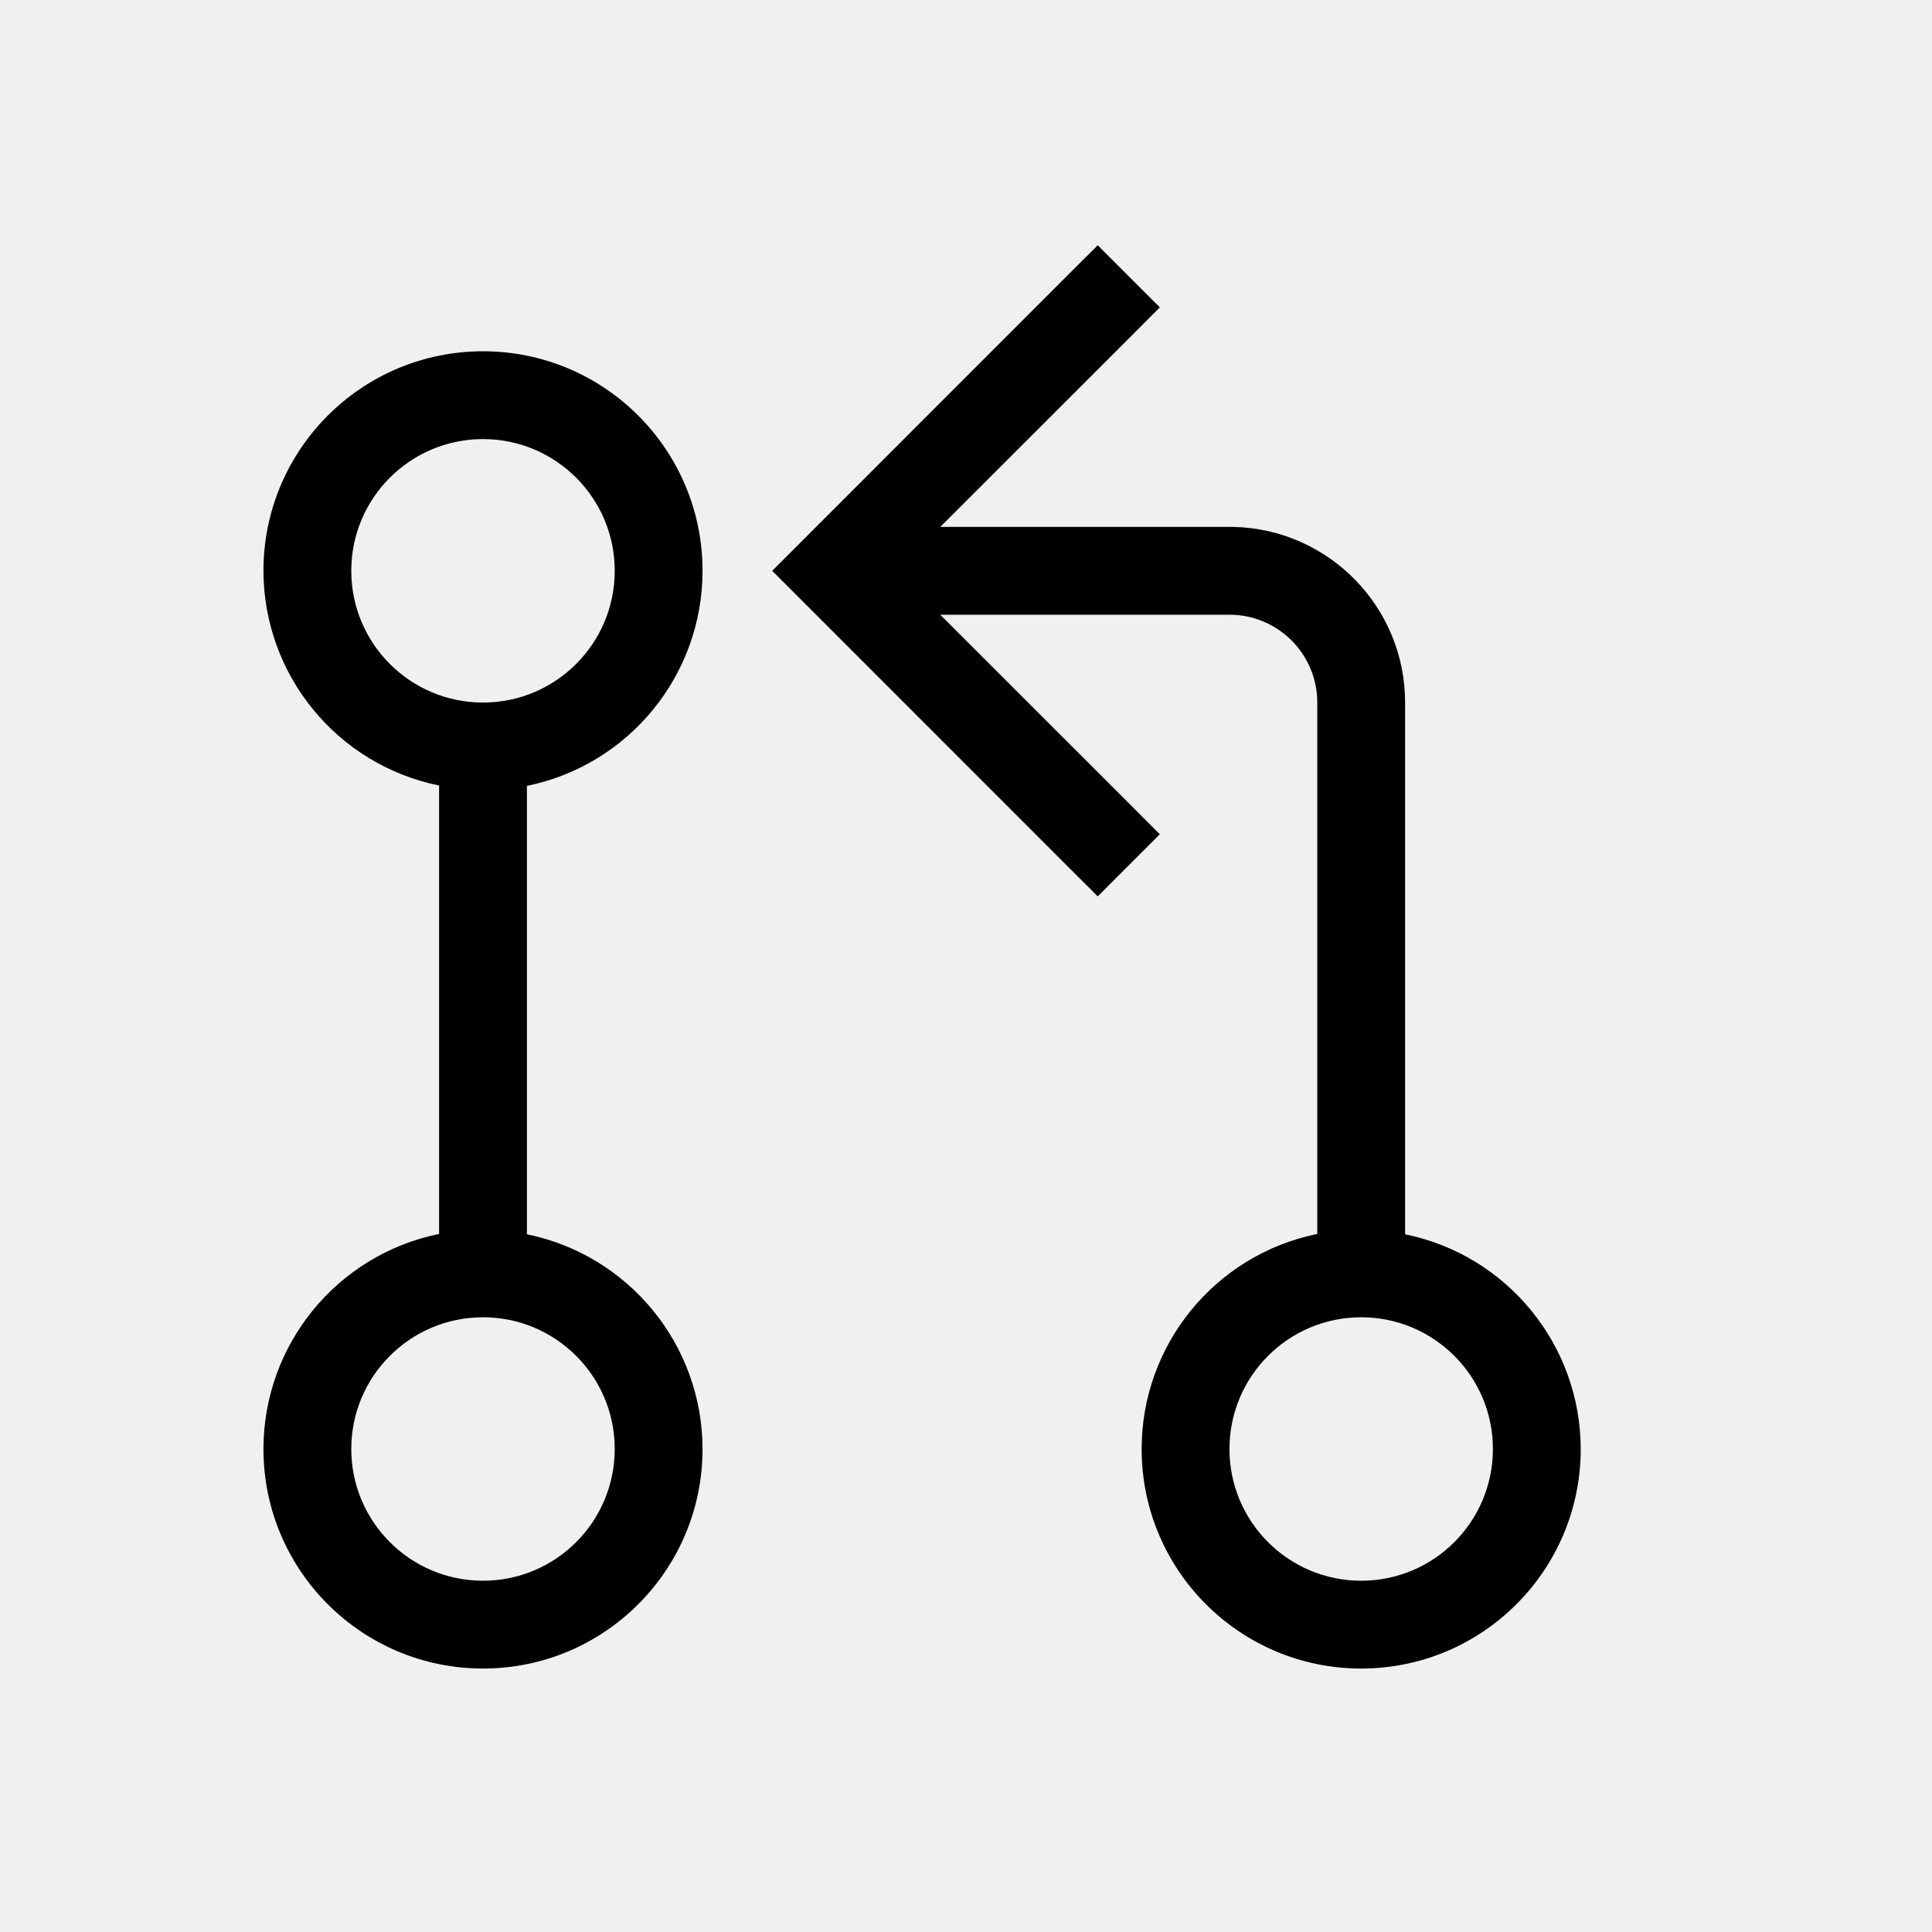
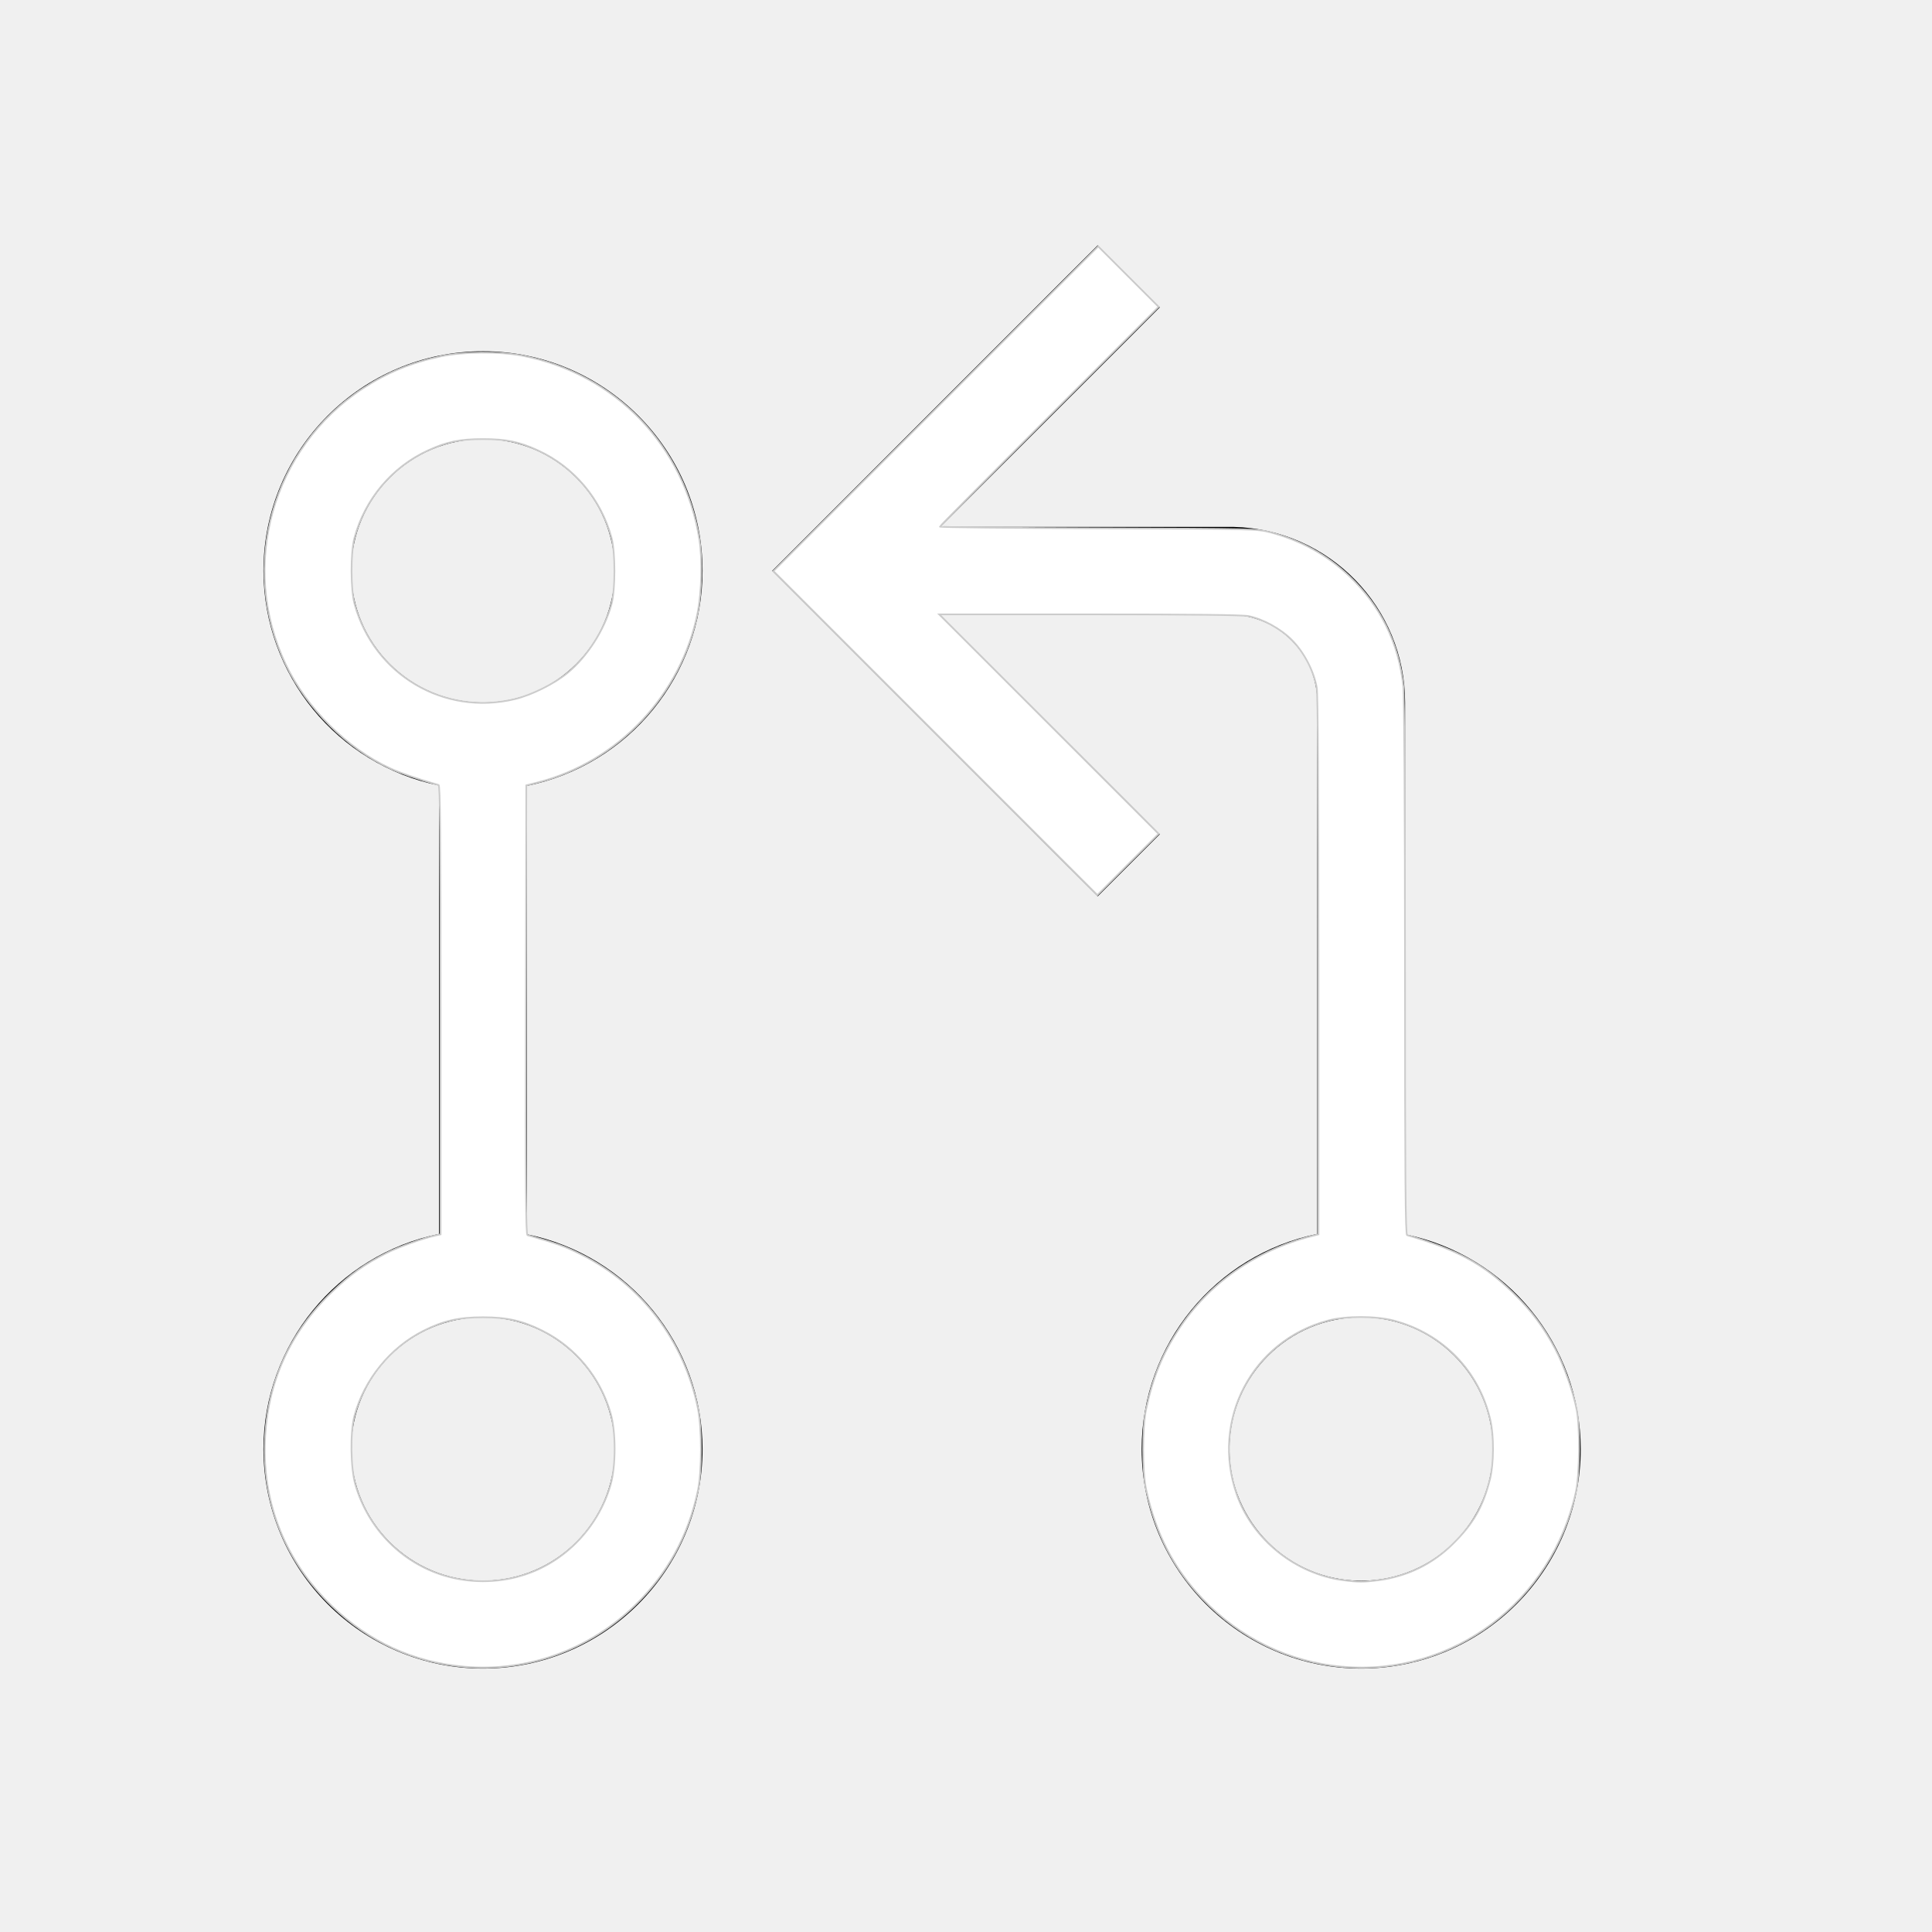
- <svg xmlns="http://www.w3.org/2000/svg" viewBox="0 0 22 22">
+ <svg xmlns="http://www.w3.org/2000/svg" viewBox="0 0 22 22" version="1.1" id="svg1">
  <defs id="defs3051">
    <style type="text/css" id="current-color-scheme" />
  </defs>
-   <path style="fill:currentColor" d="M 12.5 2.793 L 12.146 3.146 L 8.793 6.5 L 12.146 9.854 L 12.5 10.207 L 13.207 9.5 L 12.854 9.146 L 10.707 7 L 14 7 A 1 1 0 0 1 15 8 L 15 14.051 A 2.5 2.5 0 0 0 13 16.5 A 2.5 2.5 0 0 0 15.5 19 A 2.5 2.5 0 0 0 18 16.5 A 2.5 2.5 0 0 0 16 14.055 L 16 8 A 2 2 0 0 0 14.049 6 A 2 2 0 0 0 14 6 L 10.707 6 L 12.854 3.854 L 13.207 3.5 L 12.5 2.793 z M 5.5 4 A 2.5 2.5 0 0 0 3 6.5 A 2.5 2.5 0 0 0 5 8.945 L 5 14.051 A 2.5 2.5 0 0 0 3 16.5 A 2.5 2.5 0 0 0 5.5 19 A 2.5 2.5 0 0 0 8 16.5 A 2.5 2.5 0 0 0 6 14.055 L 6 8.949 A 2.5 2.5 0 0 0 8 6.5 A 2.5 2.5 0 0 0 5.5 4 z M 5.5 5 A 1.5 1.5 0 0 1 7 6.5 A 1.5 1.5 0 0 1 5.5 8 A 1.5 1.5 0 0 1 4 6.5 A 1.5 1.5 0 0 1 5.5 5 z M 5.5 15 A 1.5 1.5 0 0 1 7 16.5 A 1.5 1.5 0 0 1 5.5 18 A 1.5 1.5 0 0 1 4 16.5 A 1.5 1.5 0 0 1 5.5 15 z M 15.5 15 A 1.5 1.5 0 0 1 17 16.5 A 1.5 1.5 0 0 1 15.5 18 A 1.5 1.5 0 0 1 14 16.5 A 1.5 1.5 0 0 1 15.5 15 z " class="ColorScheme-Text" />
+   <path style="fill:currentColor" d="M 12.5 2.793 L 12.146 3.146 L 8.793 6.5 L 12.146 9.854 L 12.5 10.207 L 13.207 9.5 L 12.854 9.146 L 10.707 7 L 14 7 A 1 1 0 0 1 15 8 L 15 14.051 A 2.5 2.5 0 0 0 13 16.5 A 2.5 2.5 0 0 0 15.5 19 A 2.5 2.5 0 0 0 18 16.5 A 2.5 2.5 0 0 0 16 14.055 L 16 8 A 2 2 0 0 0 14.049 6 A 2 2 0 0 0 14 6 L 10.707 6 L 12.854 3.854 L 13.207 3.5 L 12.5 2.793 z M 5.5 4 A 2.5 2.5 0 0 0 3 6.5 A 2.5 2.5 0 0 0 5 8.945 L 5 14.051 A 2.5 2.5 0 0 0 3 16.5 A 2.5 2.5 0 0 0 5.5 19 A 2.5 2.5 0 0 0 8 16.5 A 2.5 2.5 0 0 0 6 14.055 L 6 8.949 A 2.5 2.5 0 0 0 8 6.5 A 2.5 2.5 0 0 0 5.5 4 z M 5.5 5 A 1.5 1.5 0 0 1 7 6.5 A 1.5 1.5 0 0 1 5.5 8 A 1.5 1.5 0 0 1 4 6.5 A 1.5 1.5 0 0 1 5.5 5 z M 5.5 15 A 1.5 1.5 0 0 1 7 16.5 A 1.5 1.5 0 0 1 5.5 18 A 1.5 1.5 0 0 1 4 16.5 A 1.5 1.5 0 0 1 5.5 15 z M 15.5 15 A 1.5 1.5 0 0 1 17 16.5 A 1.5 1.5 0 0 1 15.5 18 A 1.5 1.5 0 0 1 14 16.5 A 1.5 1.5 0 0 1 15.5 15 z " class="ColorScheme-Text" id="path1" />
+   <path style="fill:#ffffff;stroke:#cccccc;stroke-width:0.019" d="M 5.286,18.979 C 4.709,18.929 4.206,18.699 3.78,18.289 3.254,17.783 2.988,17.128 3.017,16.407 c 0.026,-0.665 0.282,-1.234 0.765,-1.697 0.206,-0.198 0.376,-0.319 0.619,-0.441 0.142,-0.072 0.419,-0.17 0.565,-0.202 l 0.051,-0.011 v -2.555 c 0,-2.028 -0.005,-2.557 -0.023,-2.562 C 4.74,8.865 4.554,8.801 4.442,8.749 3.955,8.525 3.489,8.062 3.254,7.566 2.721,6.445 3.097,5.102 4.134,4.422 4.413,4.24 4.68,4.13 5.023,4.057 5.274,4.004 5.69,4.001 5.946,4.05 c 1.06,0.203 1.853,1.029 2.019,2.101 0.034,0.222 0.025,0.59 -0.02,0.822 -0.184,0.936 -0.905,1.703 -1.822,1.937 l -0.13,0.033 -0.005,2.558 c -0.004,2.037 2.77e-5,2.559 0.019,2.564 0.324,0.091 0.429,0.129 0.609,0.219 0.692,0.347 1.177,0.987 1.332,1.758 0.045,0.225 0.045,0.715 -0.001,0.932 -0.109,0.516 -0.345,0.946 -0.719,1.309 -0.522,0.507 -1.224,0.758 -1.941,0.696 z m 0.603,-1.023 c 0.502,-0.128 0.916,-0.536 1.064,-1.049 0.061,-0.213 0.061,-0.603 0,-0.815 C 6.835,15.683 6.553,15.341 6.178,15.154 5.949,15.039 5.776,15 5.5,15 c -0.276,0 -0.449,0.039 -0.678,0.154 -0.377,0.189 -0.675,0.556 -0.785,0.965 -0.051,0.189 -0.045,0.596 0.01,0.789 0.138,0.477 0.495,0.856 0.957,1.016 0.28,0.096 0.592,0.108 0.885,0.033 z M 5.862,7.961 C 6.053,7.915 6.313,7.786 6.463,7.662 6.688,7.477 6.882,7.173 6.962,6.884 7.008,6.716 7.008,6.292 6.963,6.122 6.843,5.681 6.535,5.316 6.126,5.129 5.911,5.03 5.763,5 5.5,5 c -0.263,0 -0.411,0.03 -0.626,0.129 C 4.465,5.316 4.157,5.681 4.037,6.122 3.991,6.293 3.992,6.716 4.039,6.884 4.262,7.686 5.056,8.154 5.862,7.961 Z" id="path2" />
+   <path style="fill:#ffffff;stroke:#cccccc;stroke-width:0.019" d="m 15.289,18.98 c -0.613,-0.054 -1.167,-0.323 -1.596,-0.774 -0.328,-0.345 -0.532,-0.74 -0.641,-1.241 -0.046,-0.212 -0.046,-0.704 -5.7e-4,-0.92 0.077,-0.363 0.184,-0.625 0.373,-0.912 0.342,-0.521 0.878,-0.896 1.51,-1.057 l 0.079,-0.02 -1.41e-4,-3.051 C 15.013,8.977 15.007,7.912 14.994,7.832 14.964,7.648 14.848,7.424 14.71,7.287 14.583,7.159 14.384,7.05 14.218,7.016 14.151,7.002 13.571,6.996 12.407,6.996 H 10.694 L 11.943,8.245 13.193,9.495 12.844,9.843 12.496,10.192 10.651,8.347 8.807,6.503 10.656,4.655 l 1.849,-1.849 0.344,0.344 0.344,0.344 -1.245,1.245 c -0.685,0.685 -1.245,1.251 -1.245,1.258 0,0.007 0.813,0.016 1.807,0.019 1.779,0.006 1.809,0.007 1.956,0.046 0.352,0.094 0.645,0.257 0.9,0.5 0.356,0.339 0.562,0.76 0.614,1.255 0.011,0.106 0.018,1.351 0.019,3.207 2.56e-4,2.411 0.005,3.035 0.024,3.041 0.573,0.167 0.867,0.327 1.205,0.655 0.205,0.199 0.351,0.393 0.482,0.641 0.099,0.188 0.202,0.481 0.244,0.693 0.039,0.196 0.034,0.739 -0.009,0.934 -0.272,1.252 -1.405,2.102 -2.654,1.991 z m 0.406,-0.985 c 0.334,-0.046 0.619,-0.185 0.852,-0.417 0.231,-0.229 0.339,-0.417 0.419,-0.732 0.045,-0.176 0.047,-0.49 0.005,-0.675 -0.127,-0.558 -0.537,-0.982 -1.094,-1.132 -0.205,-0.055 -0.552,-0.056 -0.756,-10e-4 -0.863,0.23 -1.335,1.13 -1.038,1.98 0.179,0.512 0.668,0.905 1.213,0.976 0.171,0.022 0.237,0.022 0.399,-3.3e-5 z" id="path3" />
</svg>
